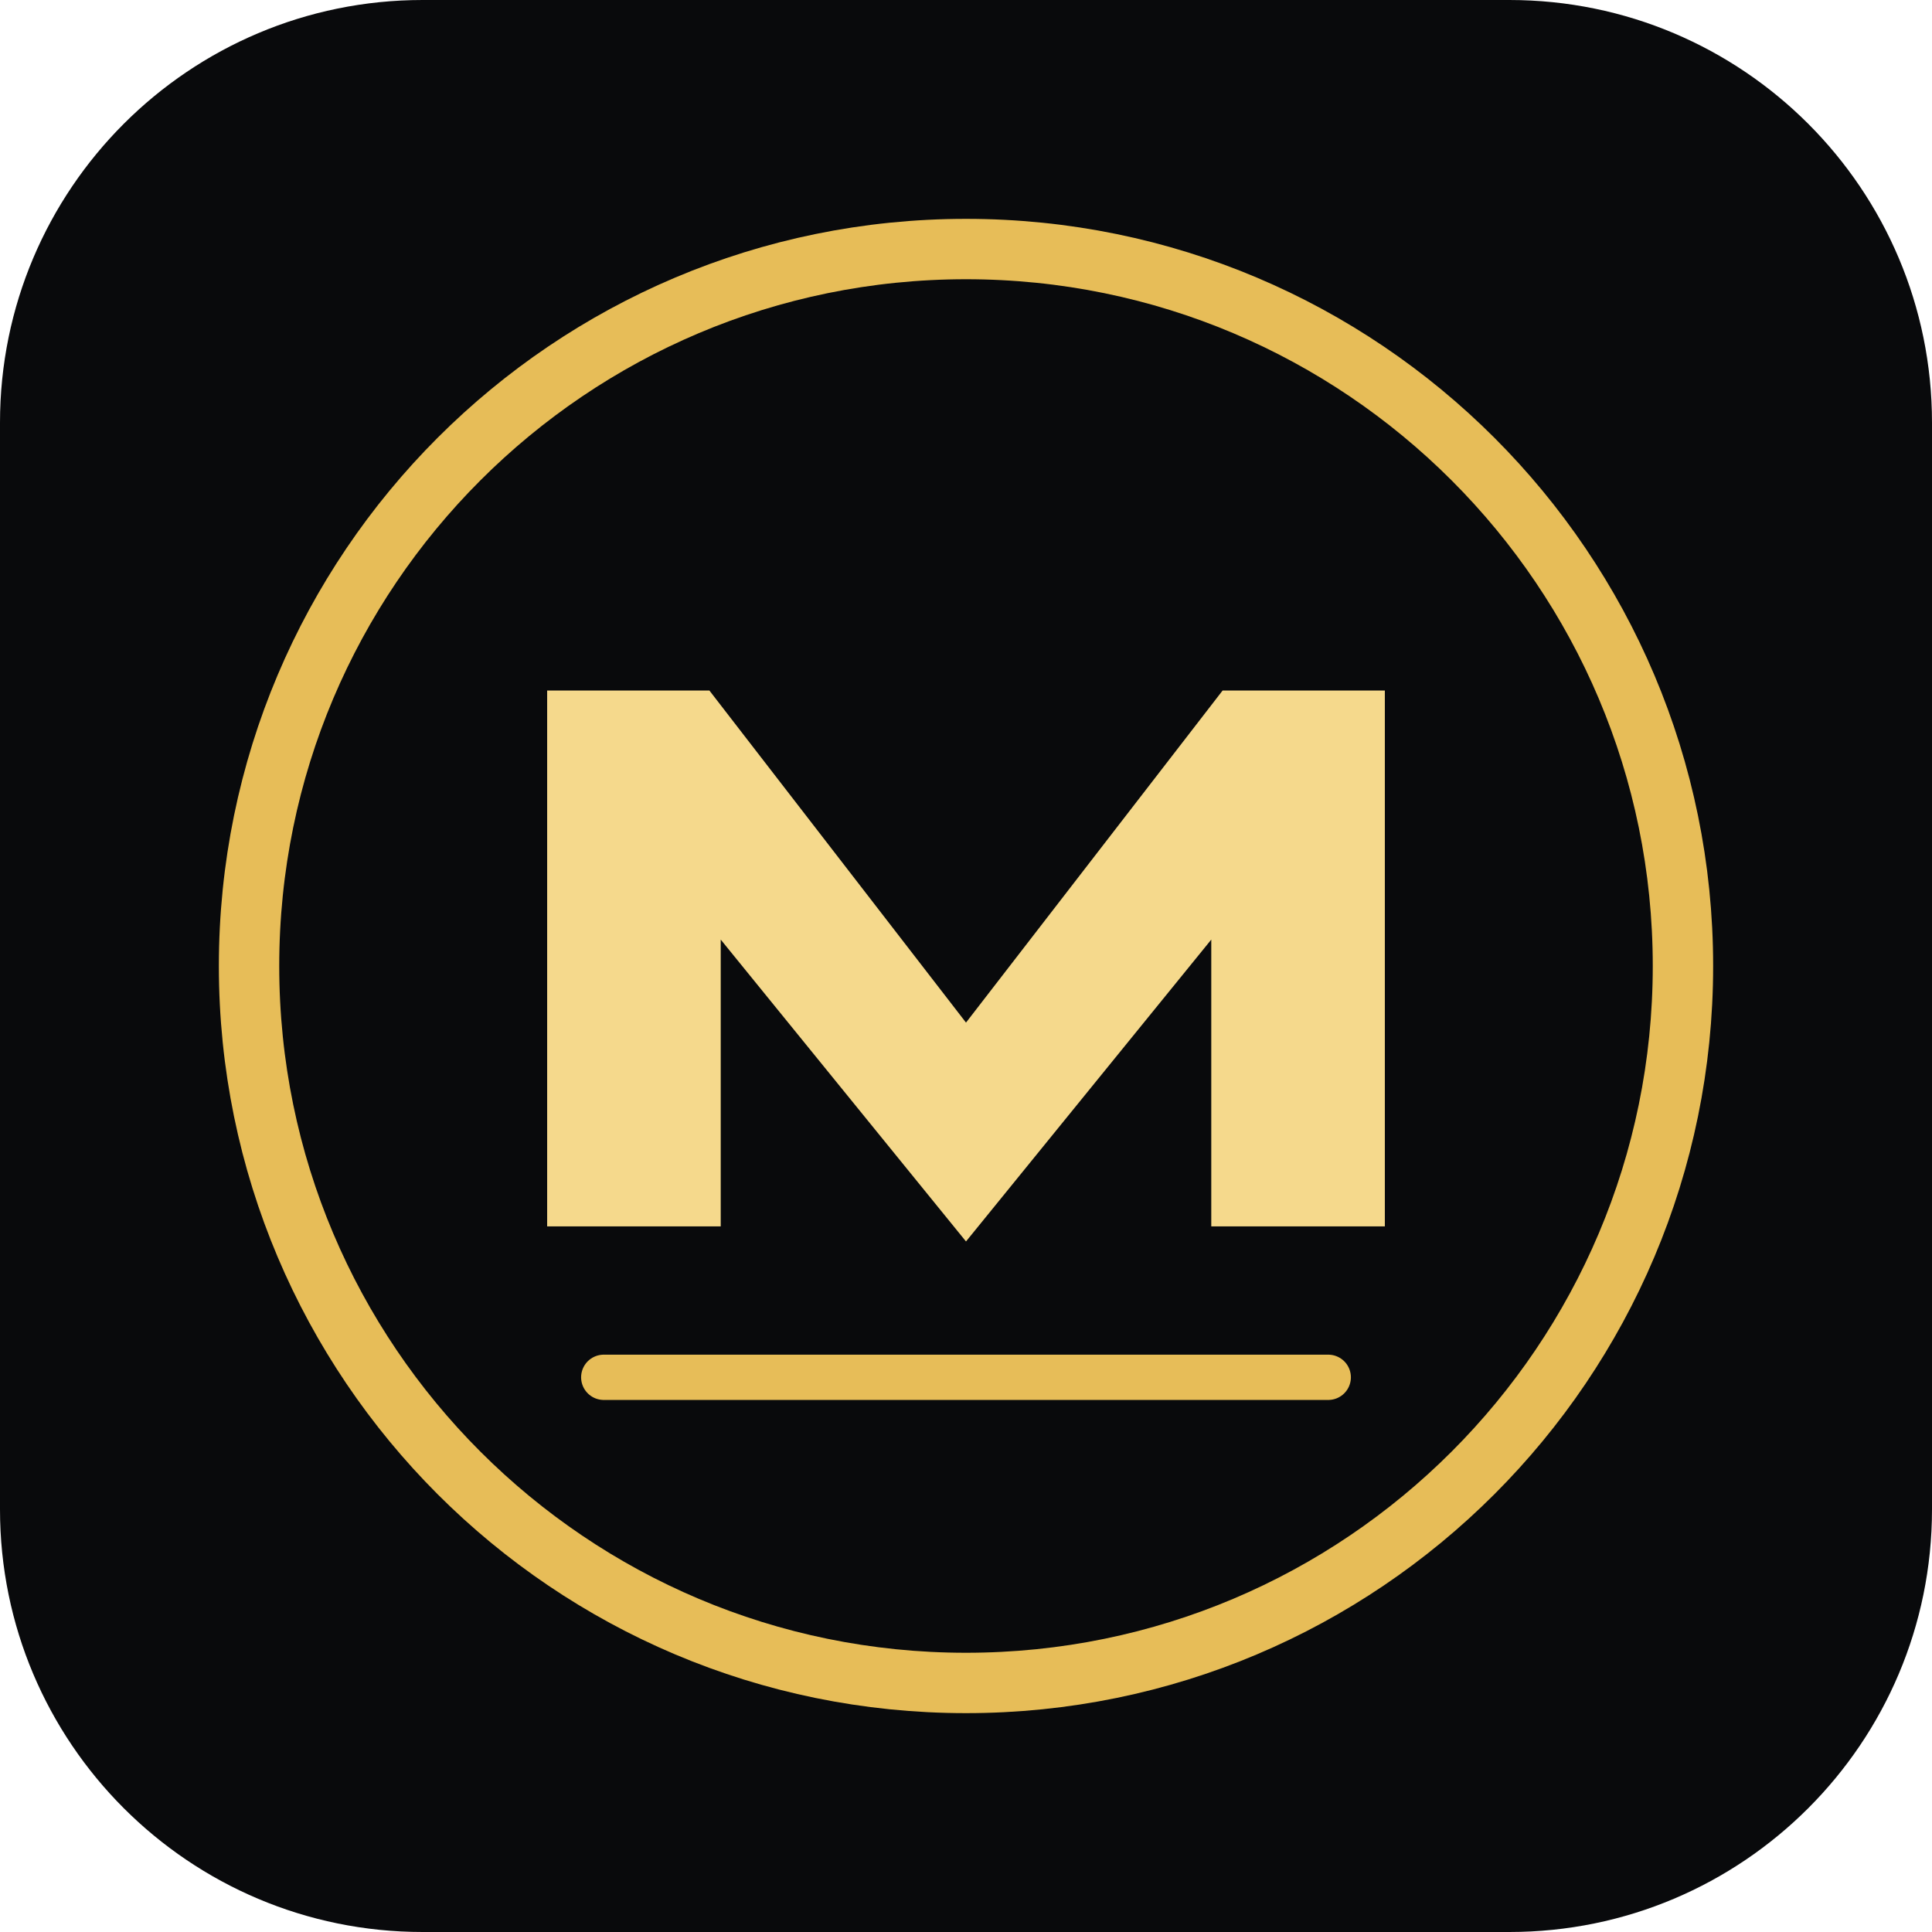
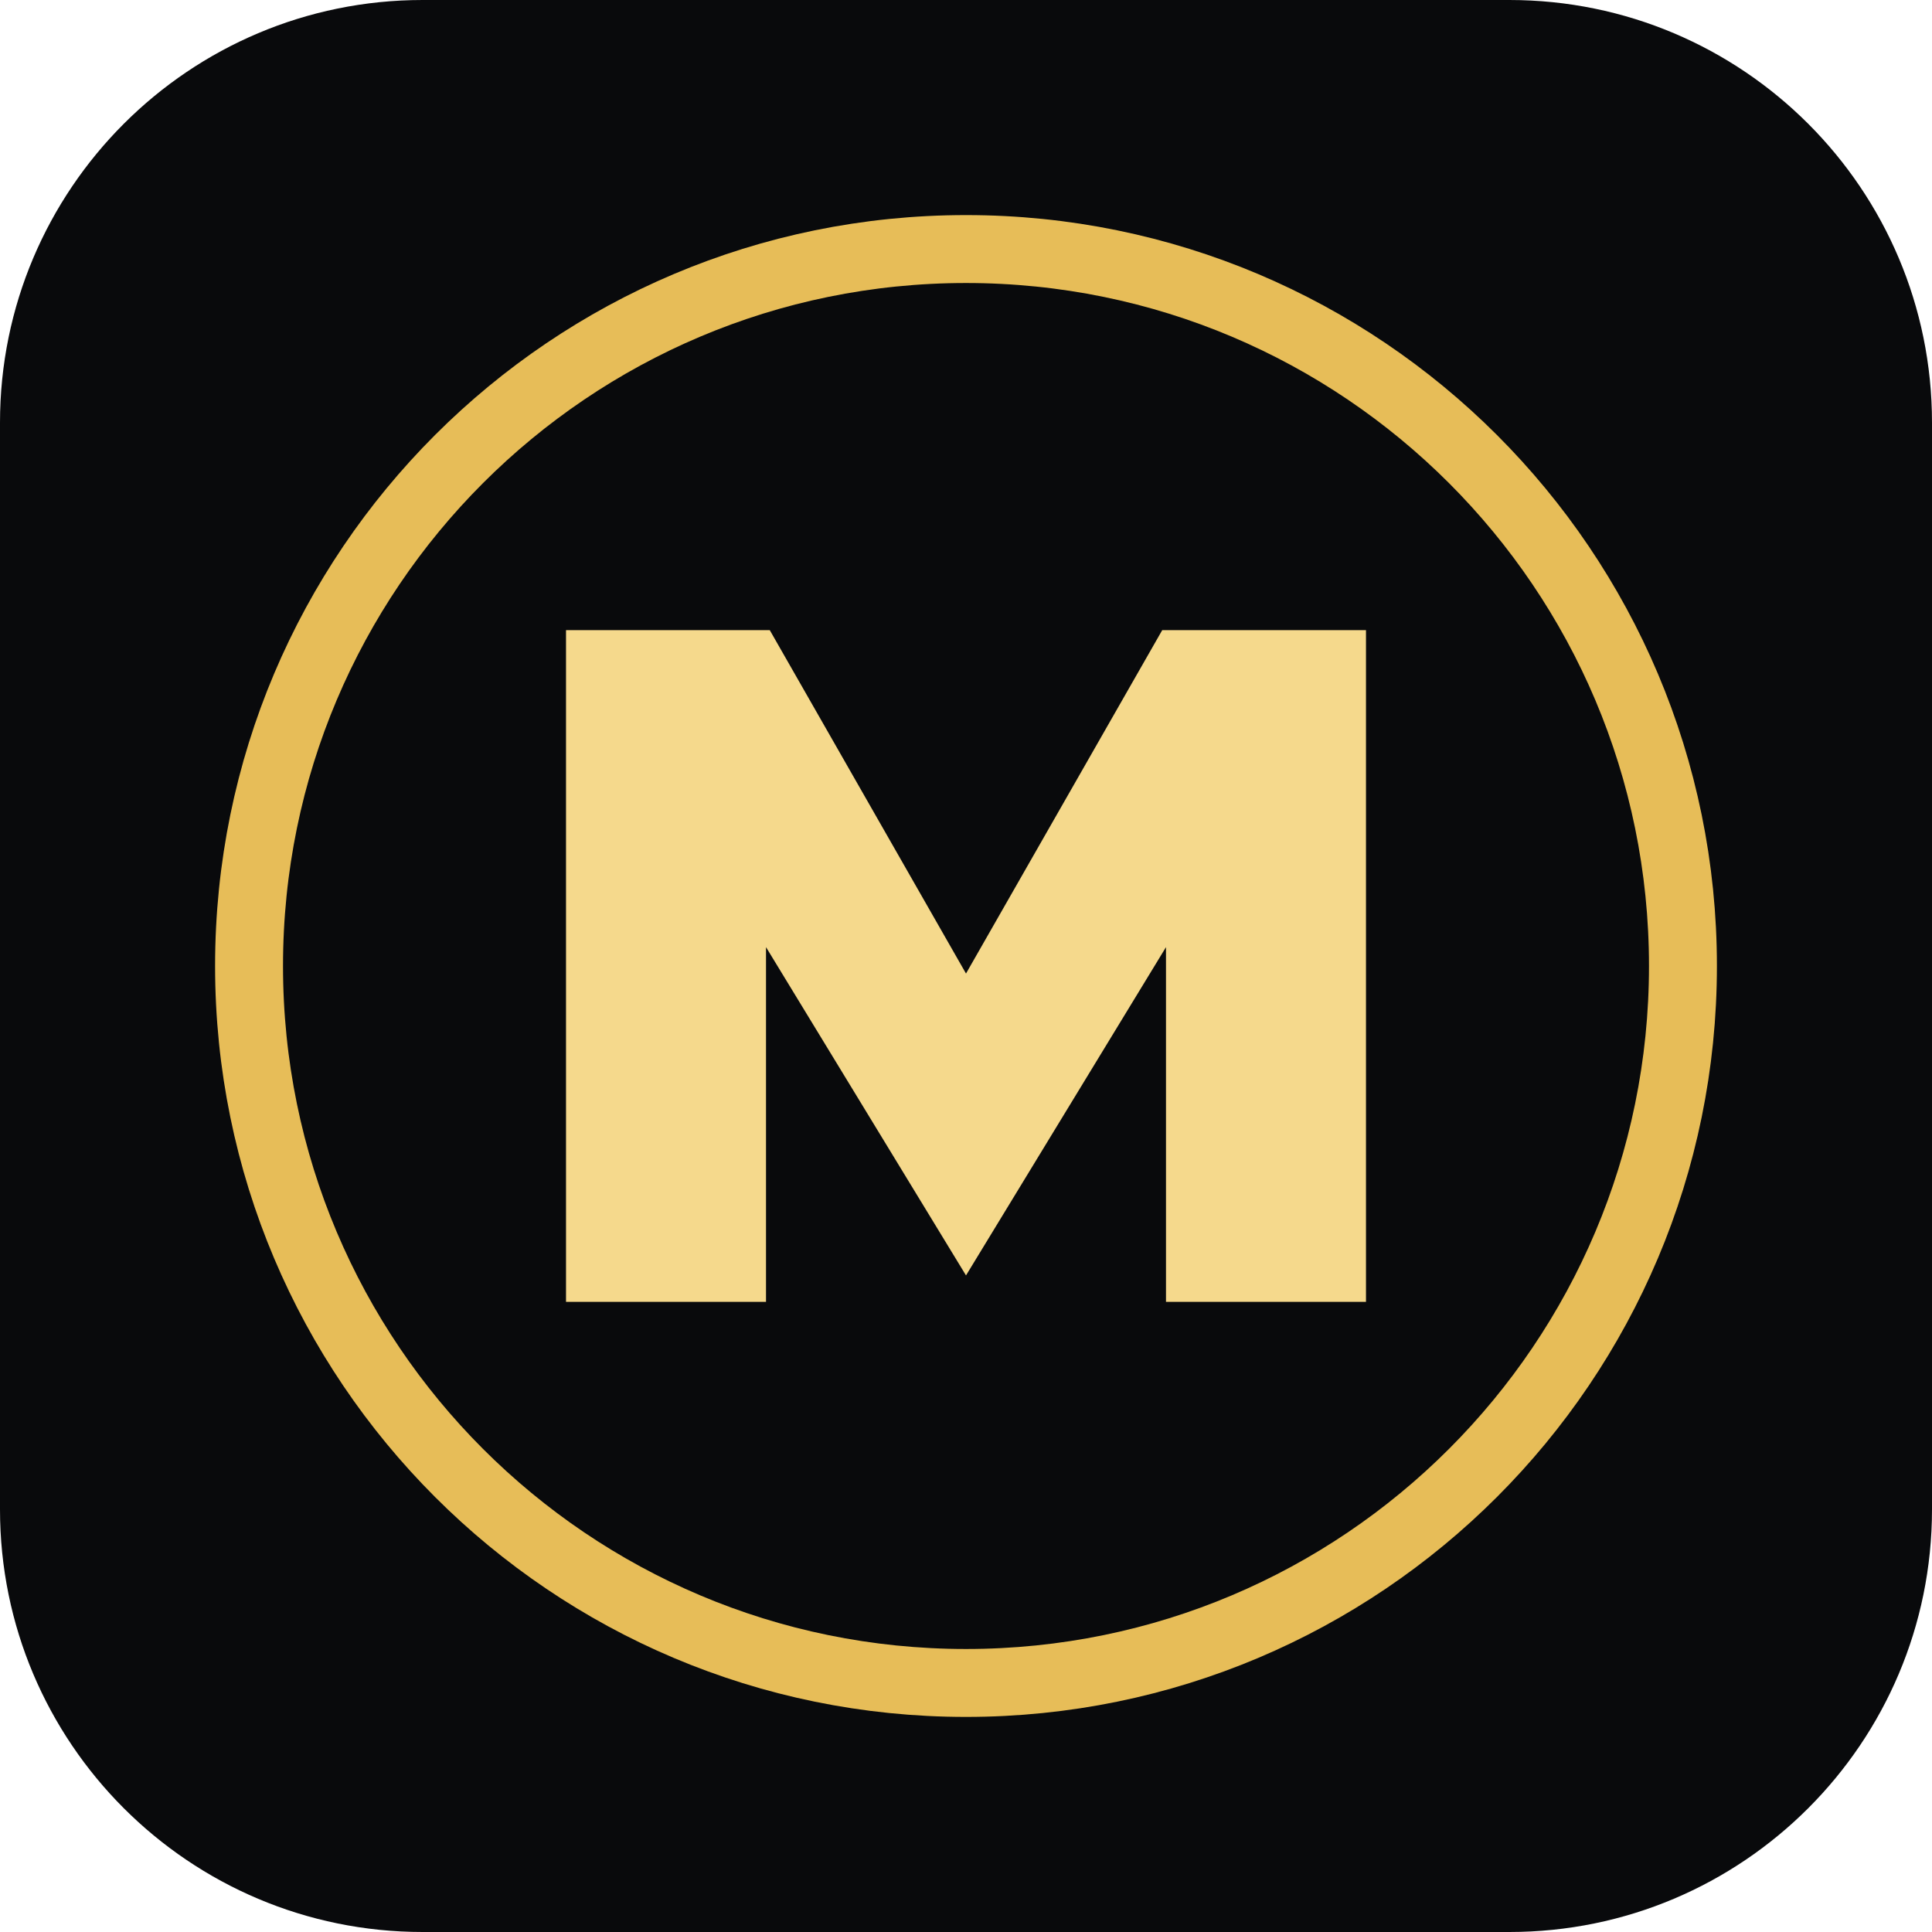
<svg xmlns="http://www.w3.org/2000/svg" viewBox="0 0 512 512">
  <rect width="512" height="512" rx="112" fill="#090a0c" />
-   <circle cx="256" cy="256" r="190" fill="none" stroke="#e7bd58" stroke-width="16" />
-   <path d="M145 325V183h43l68 88 68-88h43v142h-46v-76l-65 80-65-80v76z" fill="#f5d98c" />
-   <path d="M160 365h192" stroke="#e7bd58" stroke-width="12" stroke-linecap="round" />
+   <circle cx="256" cy="256" r="190" fill="none" stroke="#e7bd58" stroke-width="18" />
+   <path d="M150 345V167h54l52 91 52-91h54v178h-53V251l-53 87-53-87v94z" fill="#f5d98c" />
</svg>
